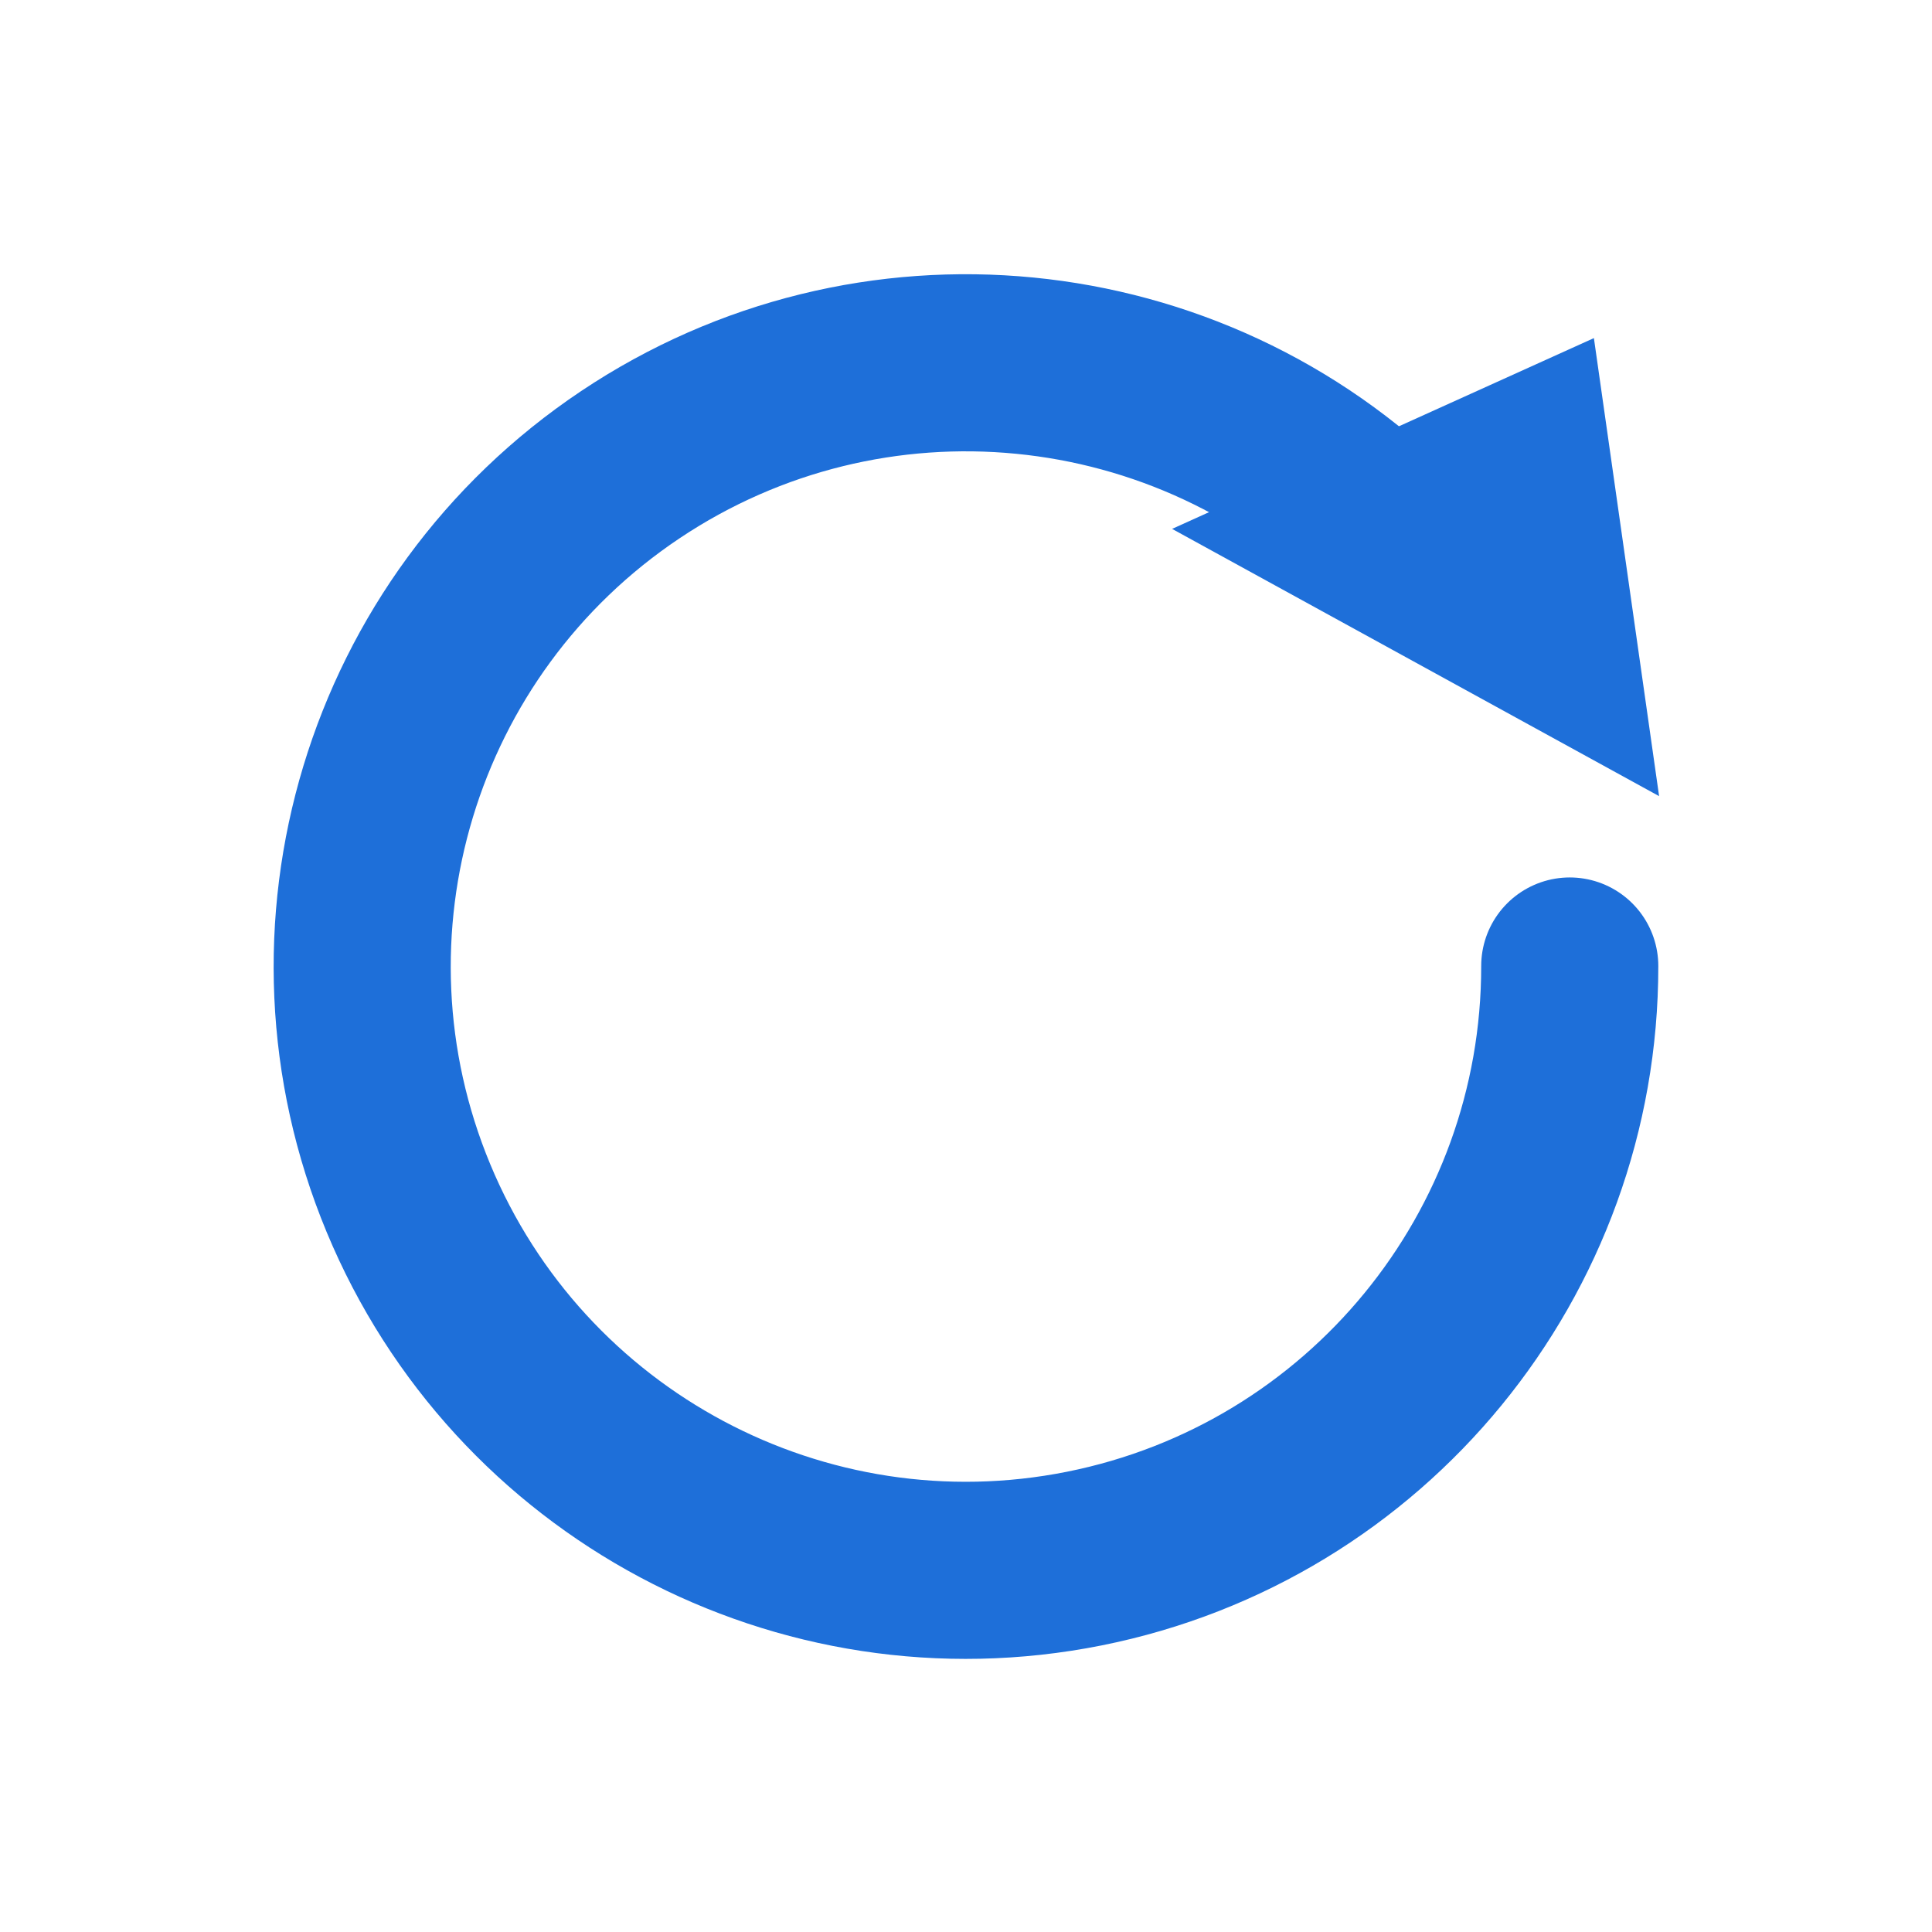
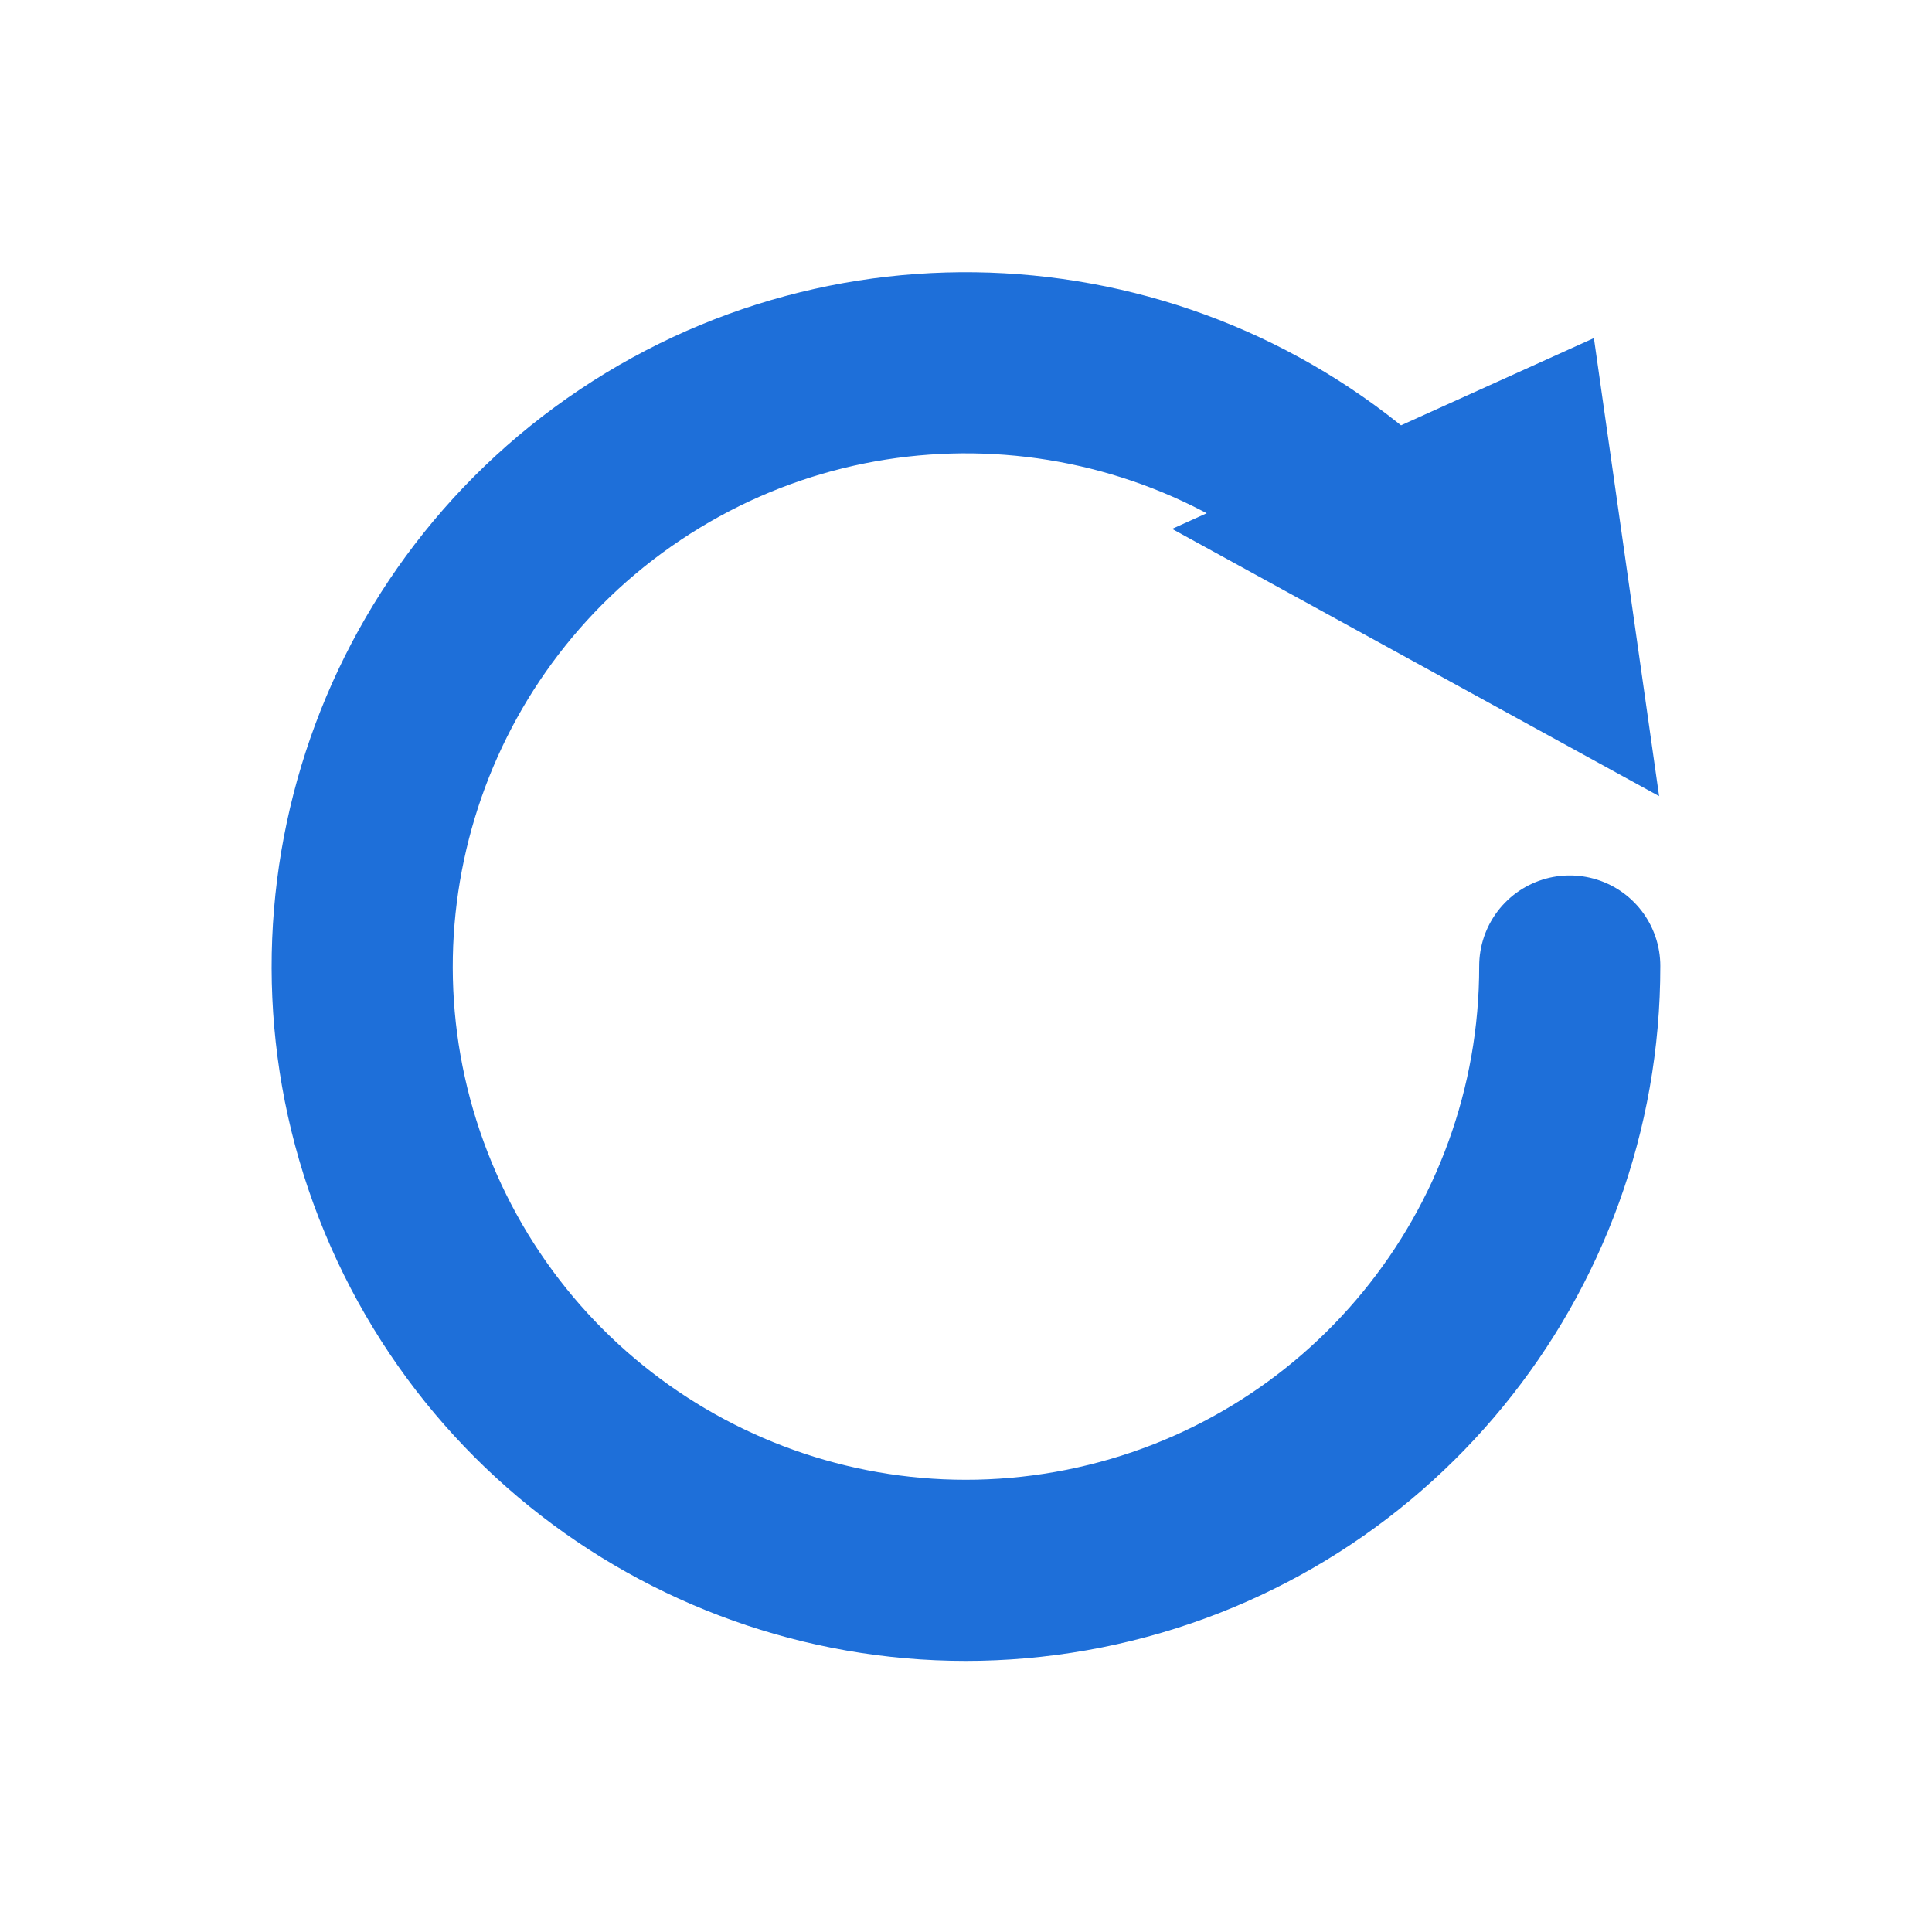
<svg xmlns="http://www.w3.org/2000/svg" width="24" height="24" viewBox="0 0 24 24">
-   <path d="M19.5 12a7.5 7.5 0 1 1-2.2-5.3" fill="none" stroke="#1e6fd9" stroke-width="2.2" stroke-linecap="round" stroke-linejoin="round" />
+   <path d="M19.5 12a7.5 7.5 0 1 1-2.2-5.3" fill="none" stroke="#1e6fd9" stroke-width="2.25" stroke-linecap="round" stroke-linejoin="round" />
  <path d="M19.80 4.20L20.61 9.89L14.56 6.57z" fill="#1e6fd9" />
</svg>
